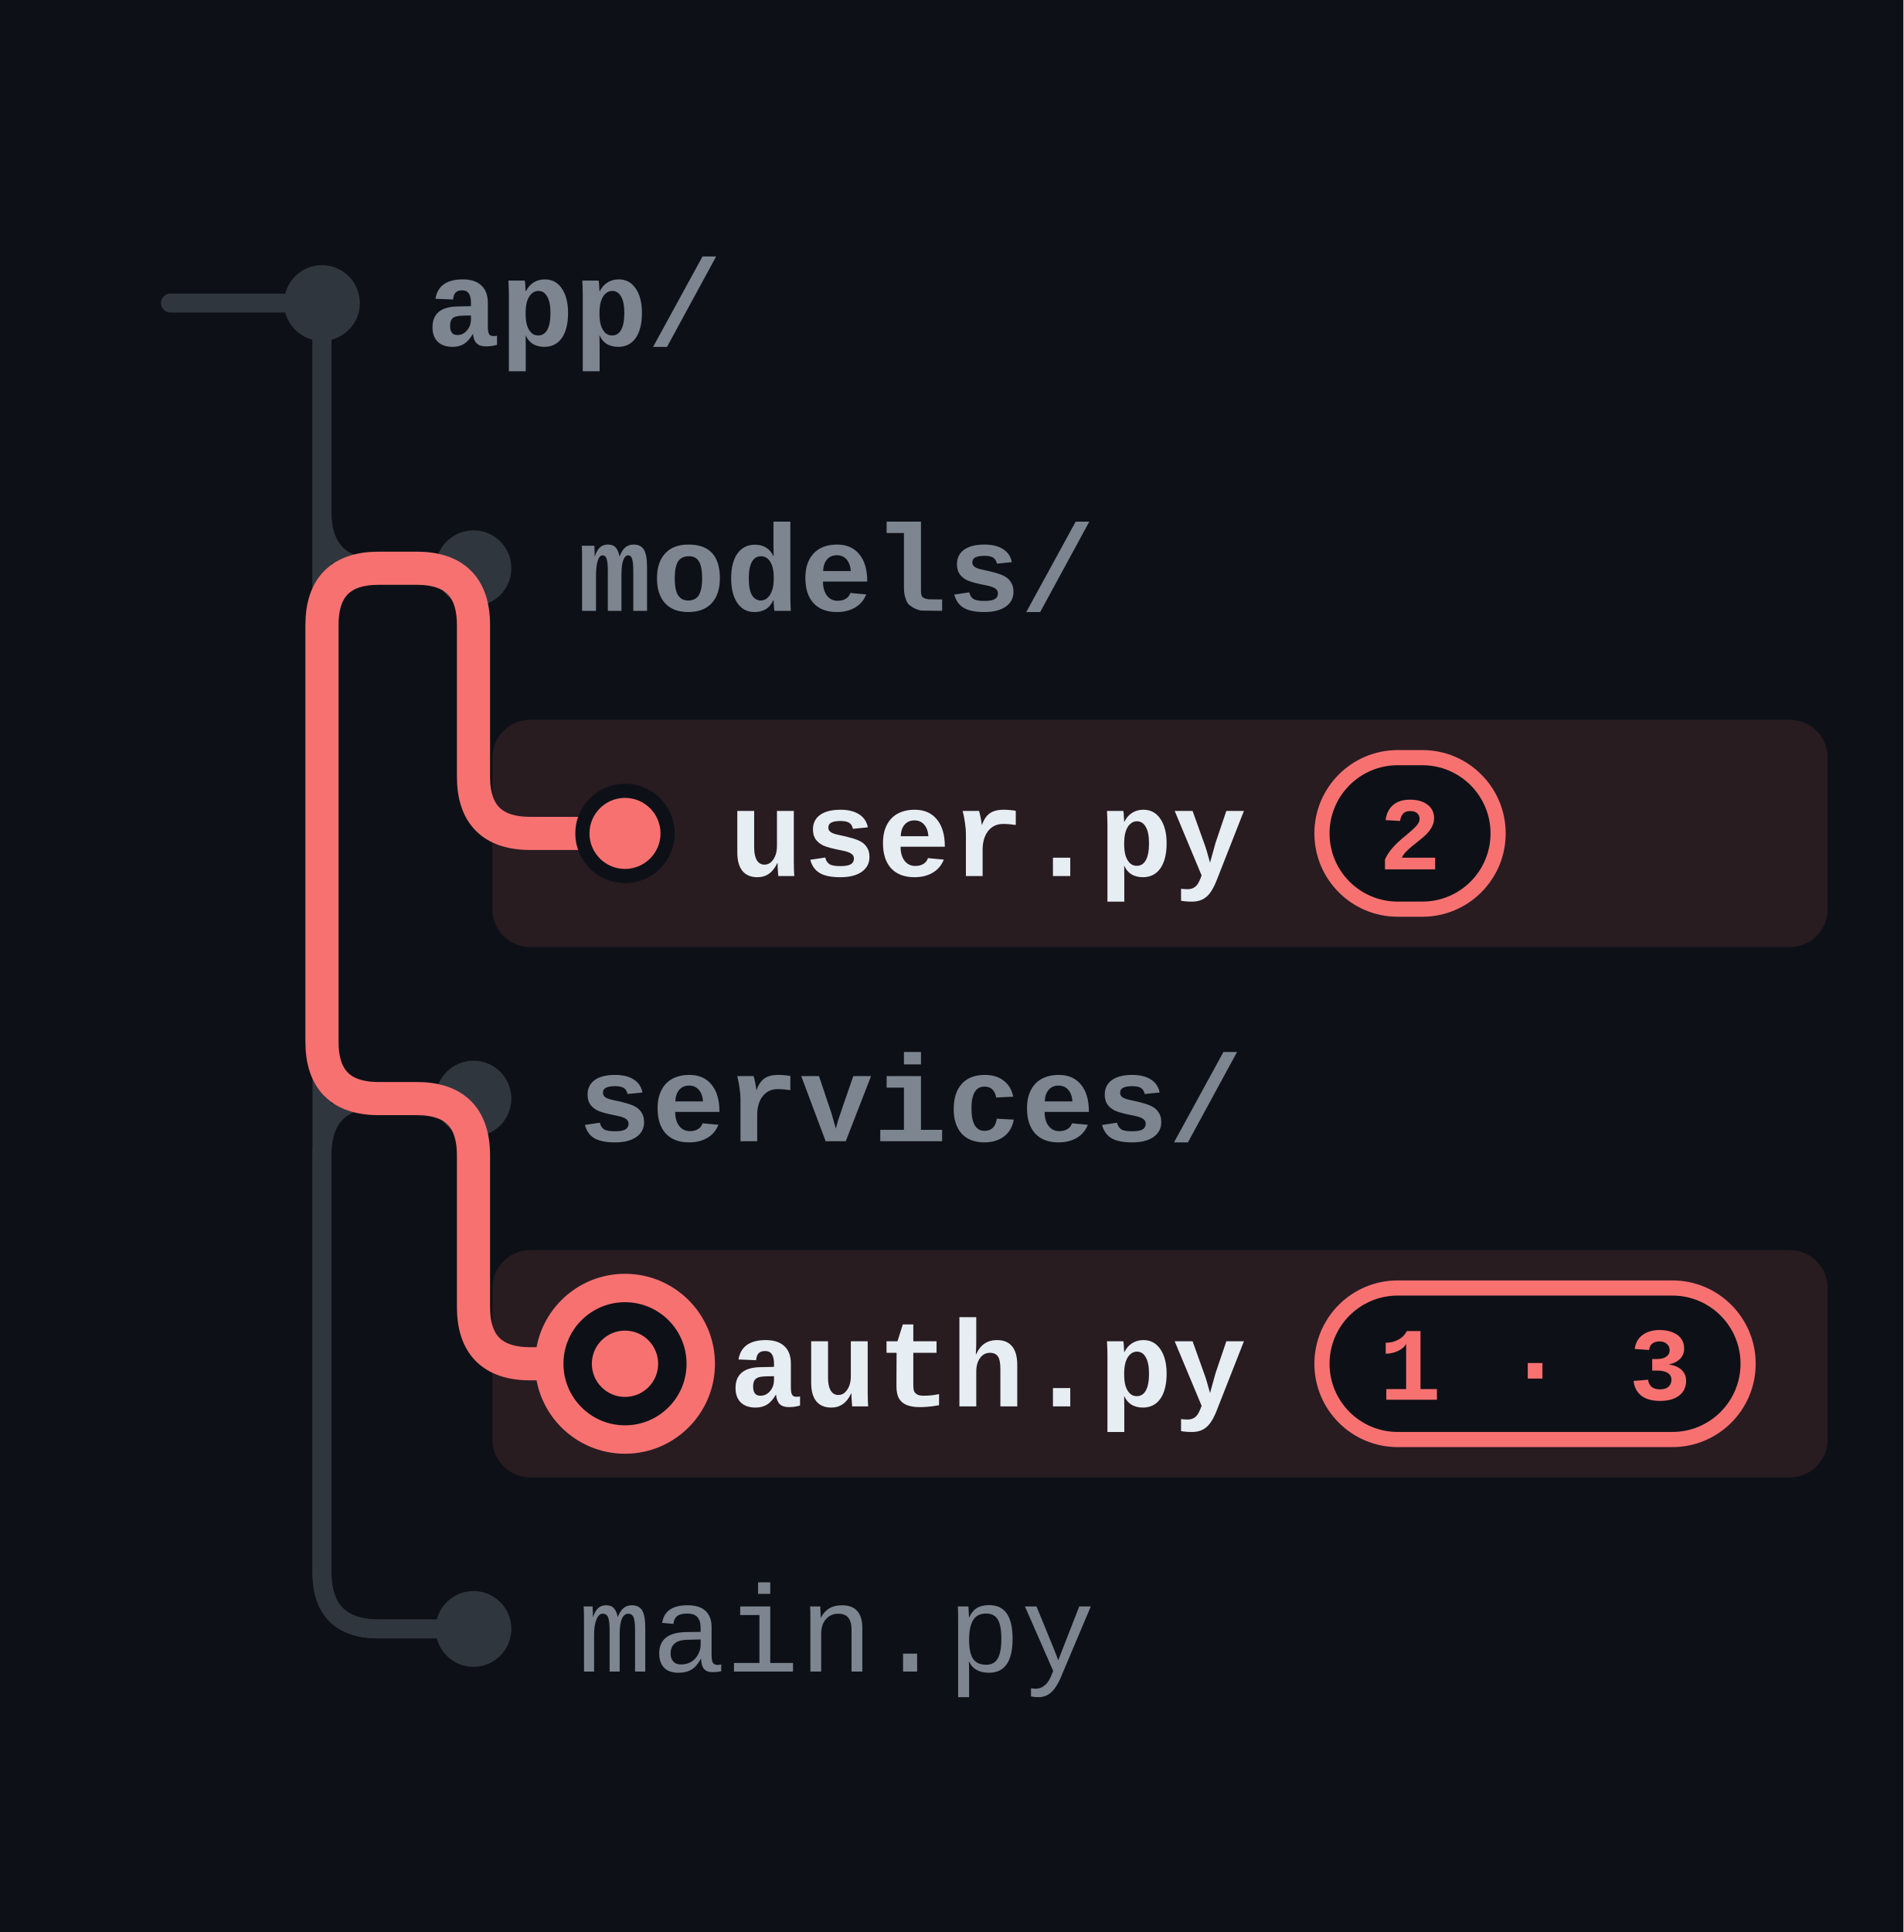
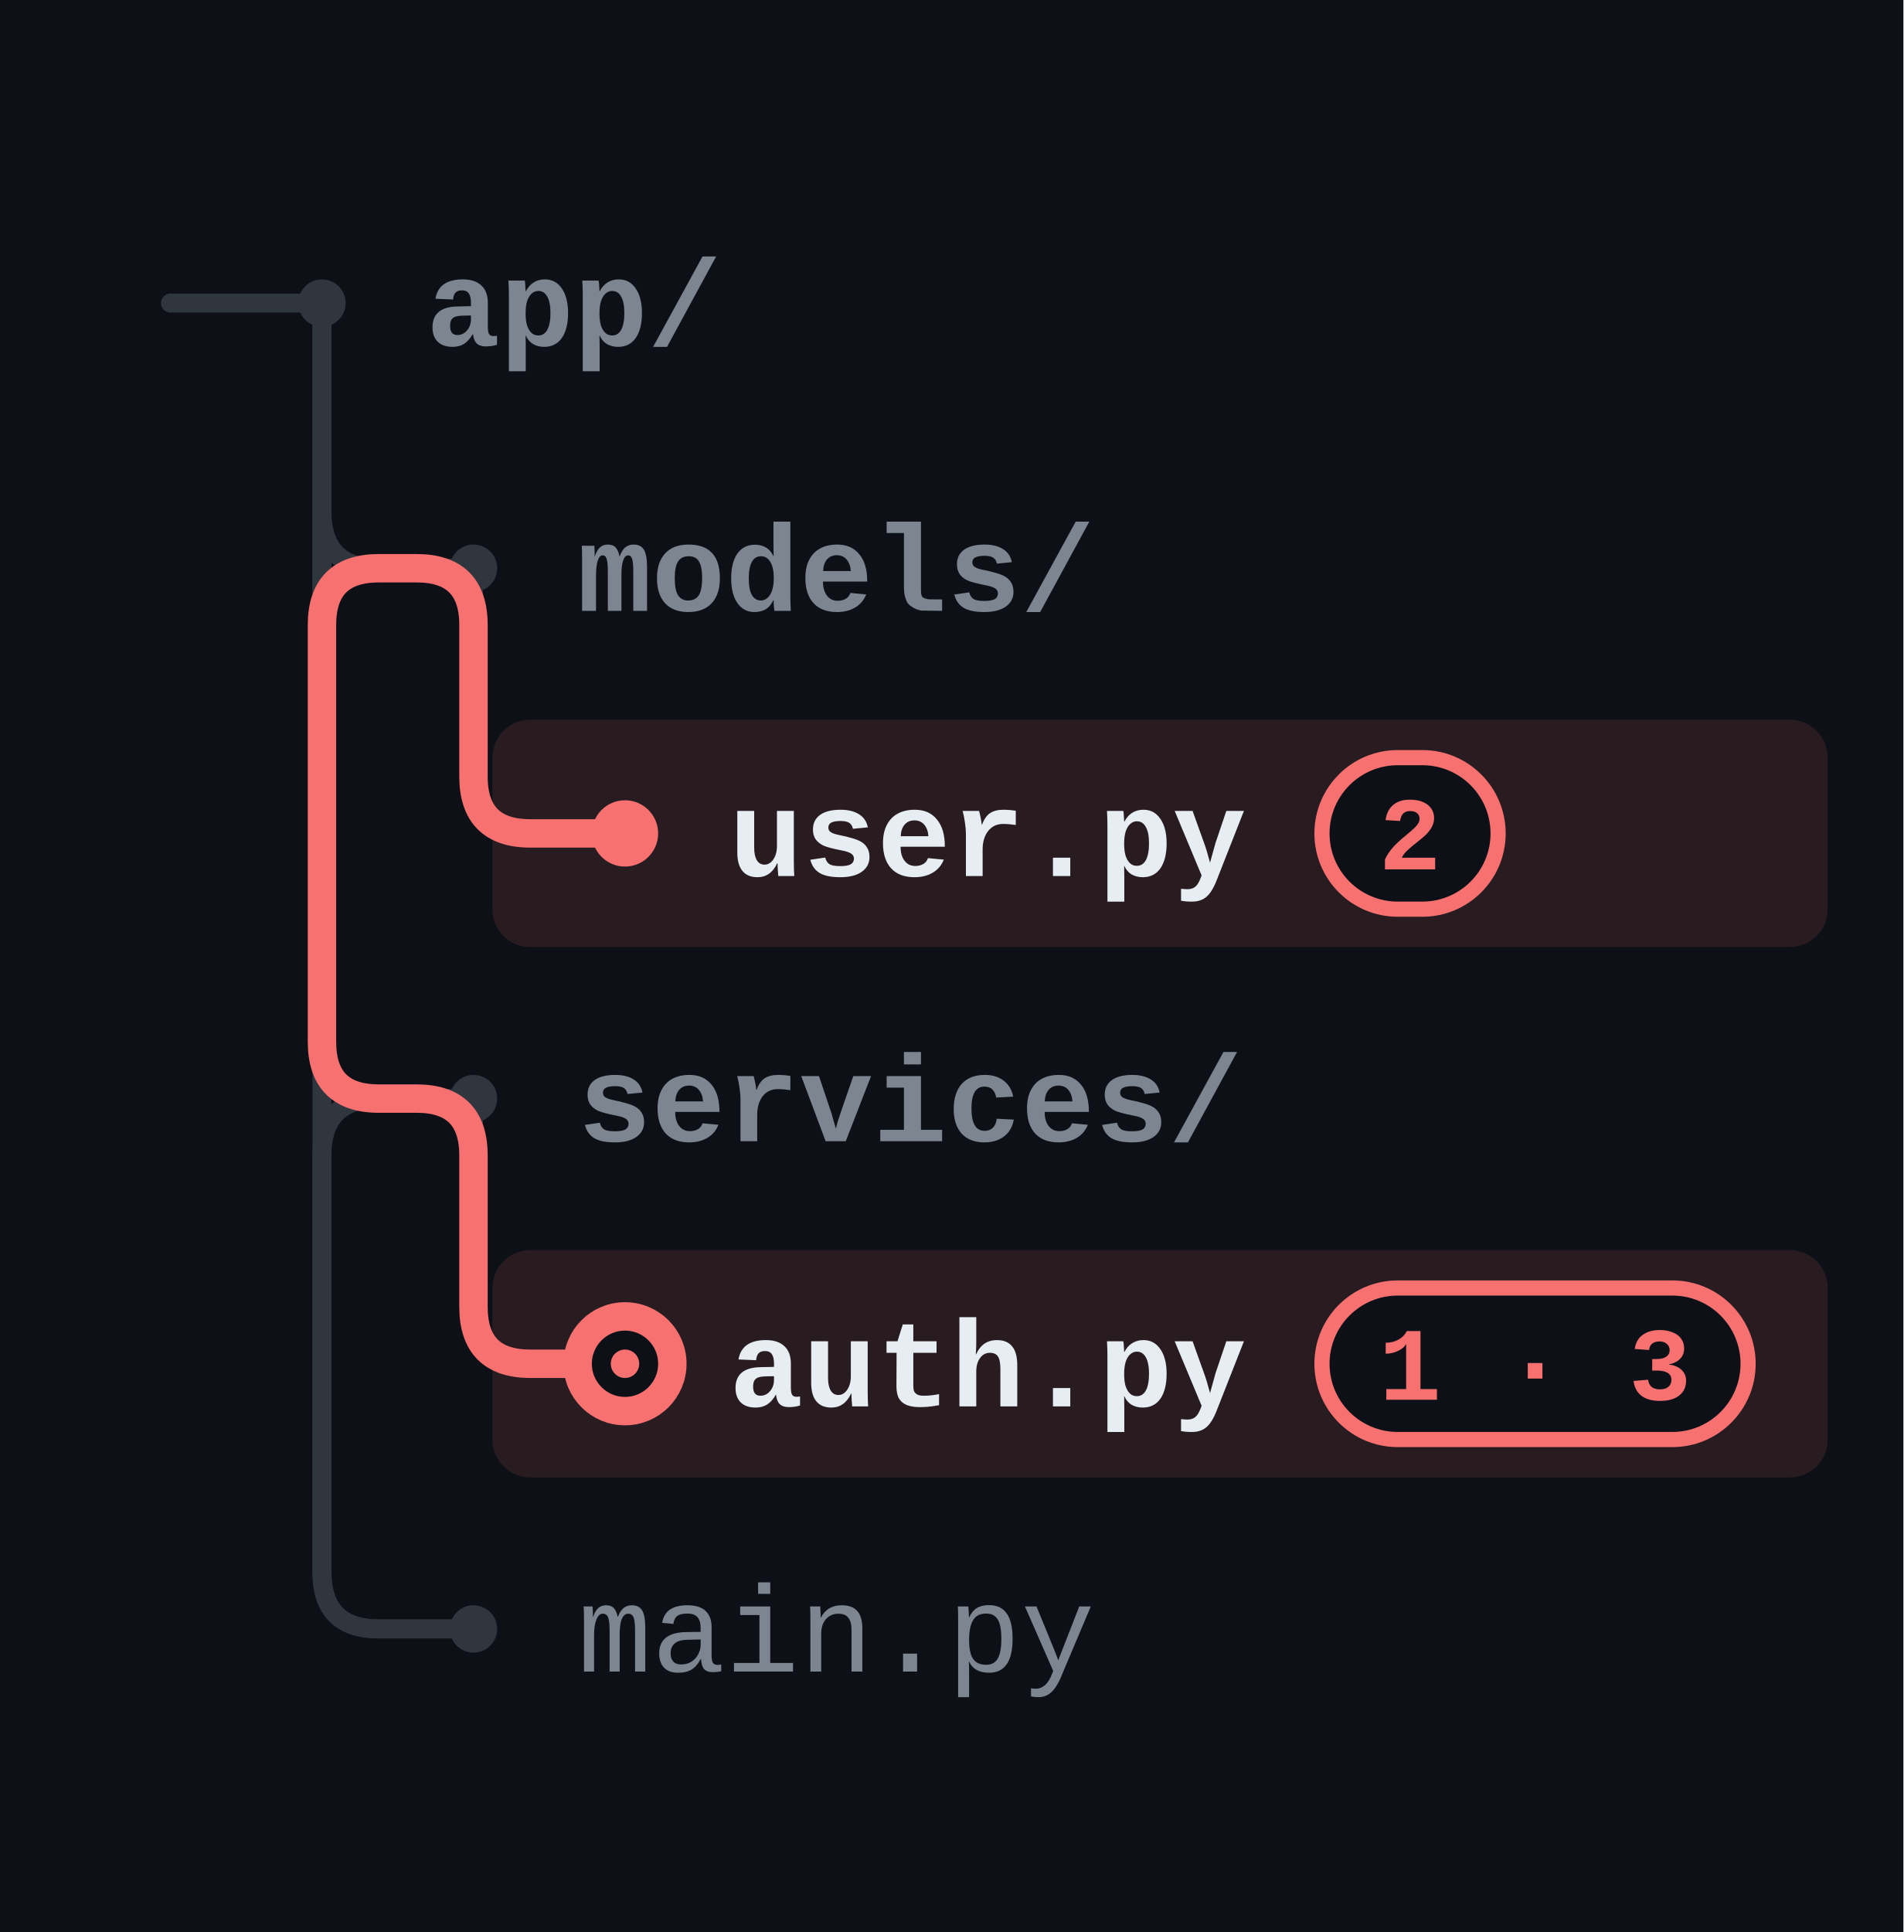
<svg xmlns="http://www.w3.org/2000/svg" width="201" height="204" viewBox="0 0 201 204" font-family="ui-monospace, SFMono-Regular, Menlo, Consolas, 'Liberation Mono', monospace" font-size="13" role="img" aria-label="Trace through the directory tree, steps 2 to 4 of 5 highlighted">
  <rect width="201" height="204" fill="#0d1117" />
  <rect x="52" y="76" width="141" height="24" rx="4" fill="#f87171" opacity="0.12" />
  <rect x="52" y="132" width="141" height="24" rx="4" fill="#f87171" opacity="0.12" />
  <path d="M18 32L34 32M34 32L34 54Q34 60 40 60L50 60M50 60L50 82Q50 88 56 88L66 88M34 32L34 110Q34 116 40 116L50 116M50 116L50 138Q50 144 56 144L66 144M34 32L34 166Q34 172 40 172L50 172" fill="none" stroke="#30363d" stroke-width="2" stroke-linecap="round" stroke-linejoin="round" />
-   <circle cx="34" cy="32" r="4" fill="#30363d" />
-   <circle cx="50" cy="60" r="4" fill="#30363d" />
-   <circle cx="50" cy="116" r="4" fill="#30363d" />
-   <circle cx="50" cy="172" r="4" fill="#30363d" />
+   <circle cx="34" cy="32" r="2.5" fill="#30363d" />
+   <circle cx="50" cy="60" r="2.5" fill="#30363d" />
+   <circle cx="50" cy="116" r="2.5" fill="#30363d" />
+   <circle cx="50" cy="172" r="2.5" fill="#30363d" />
  <path d="M50 172L40 172Q34 172 34 166L34 122Q34 116 40 116L44 116Q50 116 50 122L50 138Q50 144 56 144L66 144M66 144L56 144Q50 144 50 138L50 122Q50 116 44 116L40 116Q34 116 34 110L34 32" fill="none" stroke="#30363d" stroke-width="2" stroke-linecap="round" stroke-linejoin="round" />
-   <path d="M66 144L56 144Q50 144 50 138L50 122Q50 116 44 116L40 116Q34 116 34 110L34 66Q34 60 40 60L44 60Q50 60 50 66L50 82Q50 88 56 88L66 88M66 88L56 88Q50 88 50 82L50 66Q50 60 44 60L40 60Q34 60 34 66L34 110Q34 116 40 116L44 116Q50 116 50 122L50 138Q50 144 56 144L66 144" fill="none" stroke="#f87171" stroke-width="3.5" stroke-linecap="round" stroke-linejoin="round" />
-   <circle cx="66" cy="88" r="4.5" fill="#f87171" stroke="#0d1117" stroke-width="1.5" />
-   <circle cx="66" cy="144" r="8" fill="#0d1117" stroke="#f87171" stroke-width="3" />
-   <circle cx="66" cy="144" r="3.5" fill="#f87171" />
+   <path d="M66 144L56 144Q50 144 50 138L50 122Q50 116 44 116L40 116Q34 116 34 110L34 66Q34 60 40 60L44 60Q50 60 50 66L50 82Q50 88 56 88L66 88M66 88L56 88Q50 88 50 82L50 66Q50 60 44 60L40 60Q34 60 34 66L34 110Q34 116 40 116L44 116Q50 116 50 122L50 138Q50 144 56 144L66 144" fill="none" stroke="#f87171" stroke-width="3" stroke-linecap="round" stroke-linejoin="round" />
+   <circle cx="66" cy="88" r="3.5" fill="#f87171" />
+   <circle cx="66" cy="144" r="5" fill="#0d1117" stroke="#f87171" stroke-width="3" />
+   <circle cx="66" cy="144" r="1.5" fill="#f87171" />
  <text x="45" y="36.5" fill="#7d8590" font-weight="600">app/</text>
  <text x="61" y="64.5" fill="#7d8590" font-weight="600">models/</text>
  <text x="77" y="92.5" fill="#e6edf3" font-weight="600">user.py</text>
  <rect x="139.6" y="80" width="18.6" height="16" rx="8" fill="#0d1117" stroke="#f87171" stroke-width="1.6" />
  <text x="148.9" y="91.8" text-anchor="middle" font-size="11" font-weight="600" fill="#f87171">2</text>
  <text x="61" y="120.5" fill="#7d8590" font-weight="600">services/</text>
  <text x="77" y="148.5" fill="#e6edf3" font-weight="600">auth.py</text>
  <rect x="139.6" y="136" width="45" height="16" rx="8" fill="#0d1117" stroke="#f87171" stroke-width="1.6" />
  <text x="162.1" y="147.8" text-anchor="middle" font-size="11" font-weight="600" fill="#f87171">1 · 3</text>
  <text x="61" y="176.5" fill="#7d8590">main.py</text>
</svg>
